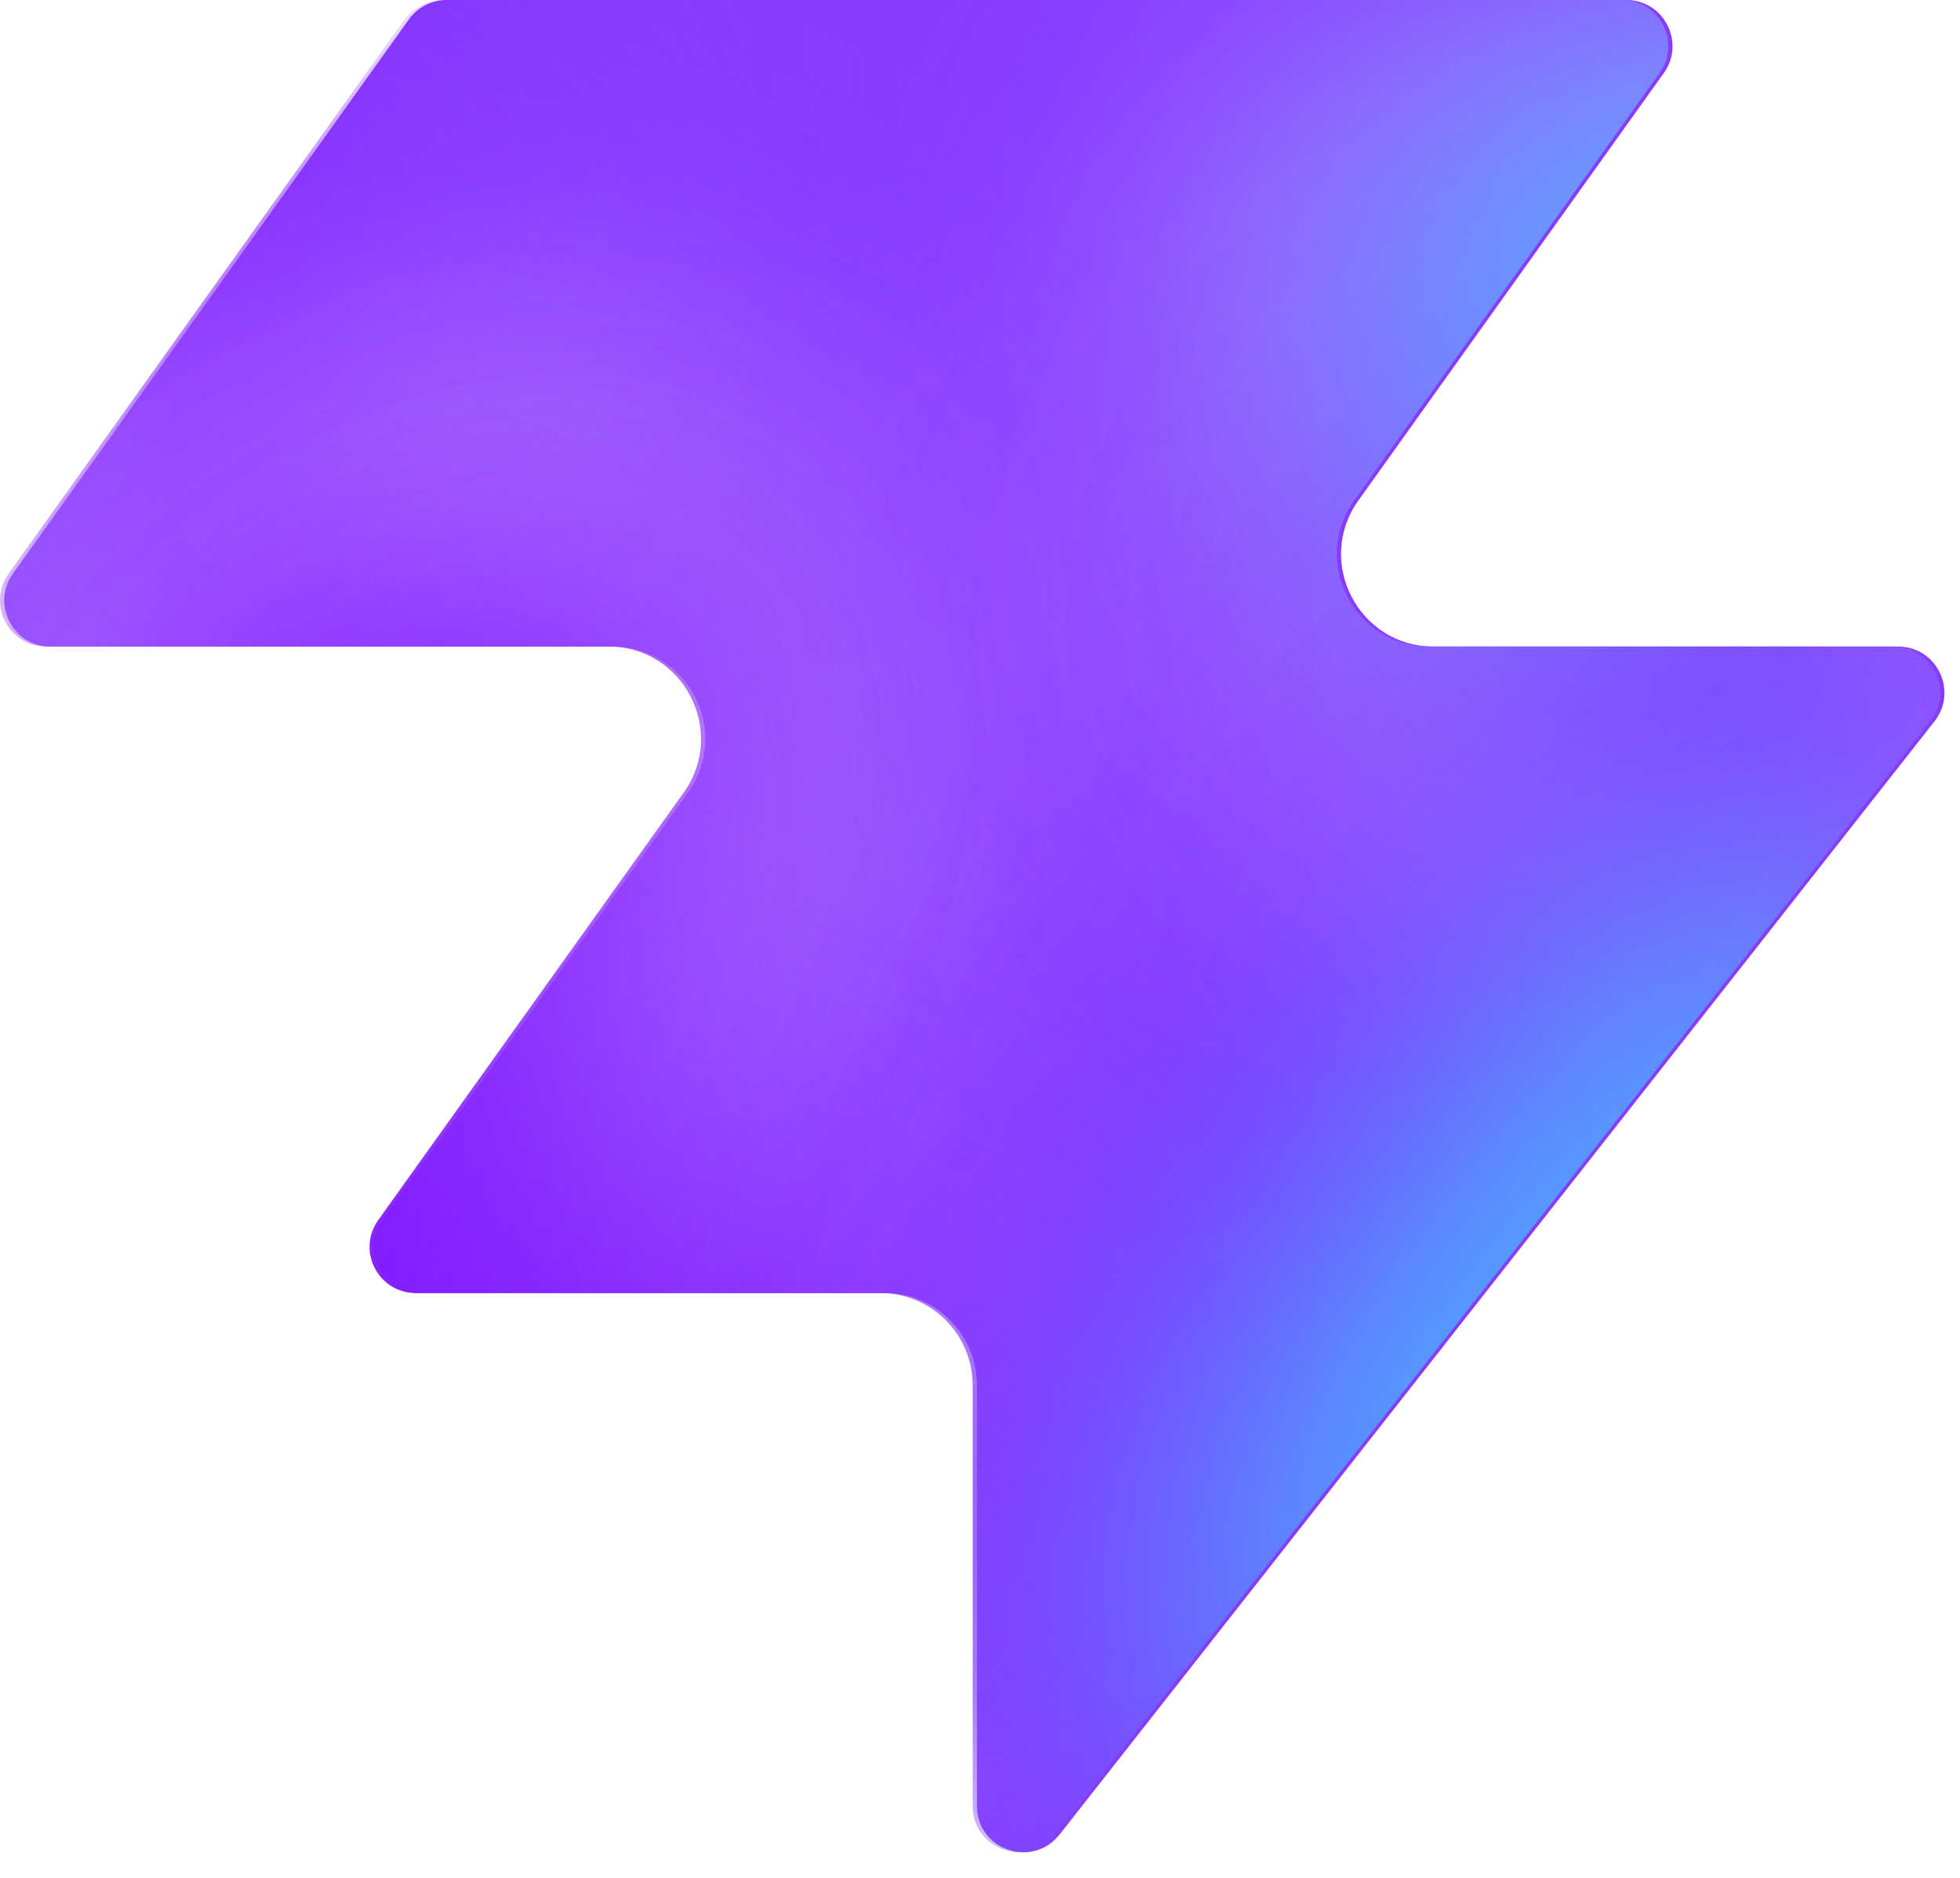
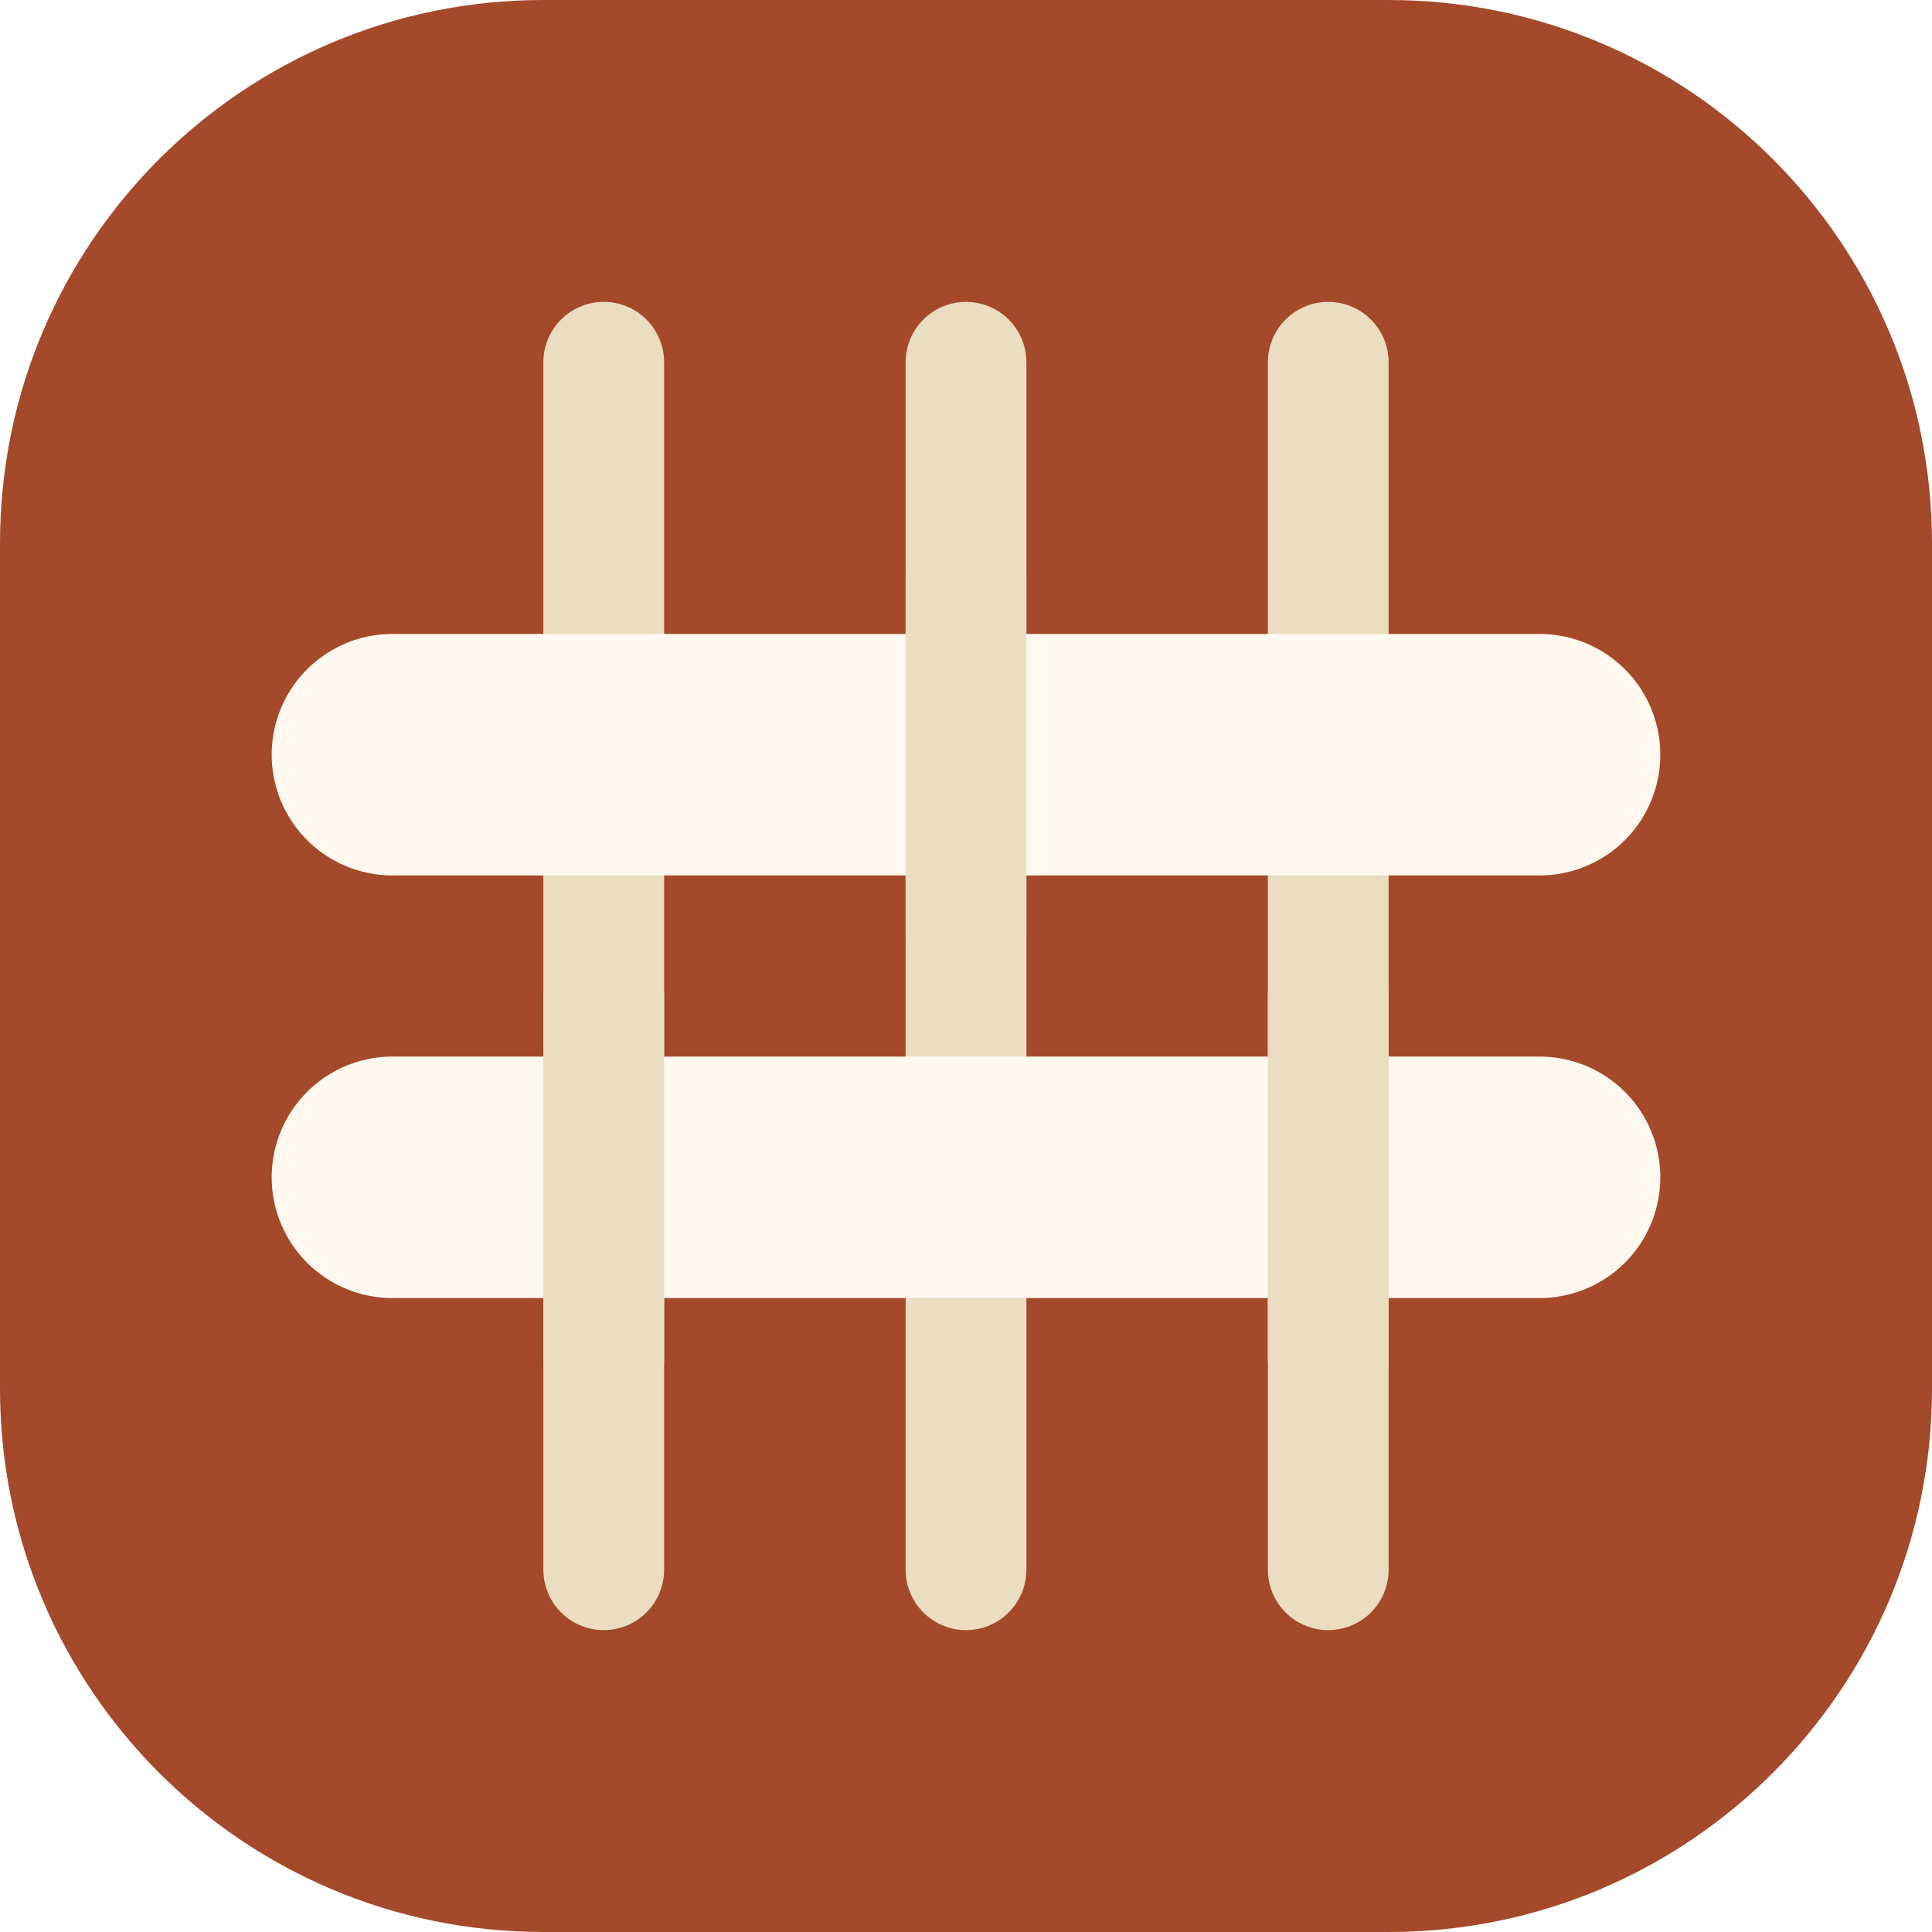
- <svg xmlns="http://www.w3.org/2000/svg" width="48" height="46" fill="none" viewBox="0 0 48 46">
-   <path fill="#863bff" d="M25.946 44.938c-.664.845-2.021.375-2.021-.698V33.937a2.26 2.26 0 0 0-2.262-2.262H10.287c-.92 0-1.456-1.04-.92-1.788l7.48-10.471c1.07-1.497 0-3.578-1.842-3.578H1.237c-.92 0-1.456-1.04-.92-1.788L10.013.474c.214-.297.556-.474.92-.474h28.894c.92 0 1.456 1.04.92 1.788l-7.48 10.471c-1.07 1.498 0 3.579 1.842 3.579h11.377c.943 0 1.473 1.088.89 1.83L25.947 44.94z" style="fill:#863bff;fill:color(display-p3 .525 .23 1);fill-opacity:1" />
-   <mask id="a" width="48" height="46" x="0" y="0" maskUnits="userSpaceOnUse" style="mask-type:alpha">
-     <path fill="#000" d="M25.842 44.938c-.664.844-2.021.375-2.021-.698V33.937a2.26 2.26 0 0 0-2.262-2.262H10.183c-.92 0-1.456-1.04-.92-1.788l7.48-10.471c1.07-1.498 0-3.579-1.842-3.579H1.133c-.92 0-1.456-1.04-.92-1.787L9.91.473c.214-.297.556-.474.92-.474h28.894c.92 0 1.456 1.04.92 1.788l-7.48 10.471c-1.07 1.498 0 3.578 1.842 3.578h11.377c.943 0 1.473 1.088.89 1.832L25.843 44.94z" style="fill:#000;fill-opacity:1" />
-   </mask>
-   <g mask="url(#a)">
-     <g filter="url(#b)">
-       <ellipse cx="5.508" cy="14.704" fill="#ede6ff" rx="5.508" ry="14.704" style="fill:#ede6ff;fill:color(display-p3 .927 .903 1);fill-opacity:1" transform="matrix(.00324 1 1 -.00324 -4.47 31.516)" />
-     </g>
-     <g filter="url(#c)">
-       <ellipse cx="10.399" cy="29.851" fill="#ede6ff" rx="10.399" ry="29.851" style="fill:#ede6ff;fill:color(display-p3 .927 .903 1);fill-opacity:1" transform="matrix(.00324 1 1 -.00324 -39.328 7.883)" />
-     </g>
-     <g filter="url(#d)">
-       <ellipse cx="5.508" cy="30.487" fill="#7e14ff" rx="5.508" ry="30.487" style="fill:#7e14ff;fill:color(display-p3 .492 .077 1);fill-opacity:1" transform="rotate(89.814 -25.913 -14.639)scale(1 -1)" />
-     </g>
-     <g filter="url(#e)">
-       <ellipse cx="5.508" cy="30.599" fill="#7e14ff" rx="5.508" ry="30.599" style="fill:#7e14ff;fill:color(display-p3 .492 .077 1);fill-opacity:1" transform="rotate(89.814 -32.644 -3.334)scale(1 -1)" />
-     </g>
-     <g filter="url(#f)">
-       <ellipse cx="5.508" cy="30.599" fill="#7e14ff" rx="5.508" ry="30.599" style="fill:#7e14ff;fill:color(display-p3 .492 .077 1);fill-opacity:1" transform="matrix(.00324 1 1 -.00324 -34.34 30.47)" />
-     </g>
-     <g filter="url(#g)">
-       <ellipse cx="14.072" cy="22.078" fill="#ede6ff" rx="14.072" ry="22.078" style="fill:#ede6ff;fill:color(display-p3 .927 .903 1);fill-opacity:1" transform="rotate(93.35 24.506 48.493)scale(-1 1)" />
-     </g>
-     <g filter="url(#h)">
-       <ellipse cx="3.47" cy="21.501" fill="#7e14ff" rx="3.47" ry="21.501" style="fill:#7e14ff;fill:color(display-p3 .492 .077 1);fill-opacity:1" transform="rotate(89.009 28.708 47.59)scale(-1 1)" />
-     </g>
-     <g filter="url(#i)">
-       <ellipse cx="3.47" cy="21.501" fill="#7e14ff" rx="3.47" ry="21.501" style="fill:#7e14ff;fill:color(display-p3 .492 .077 1);fill-opacity:1" transform="rotate(89.009 28.708 47.59)scale(-1 1)" />
-     </g>
-     <g filter="url(#j)">
-       <ellipse cx=".387" cy="8.972" fill="#7e14ff" rx="4.407" ry="29.108" style="fill:#7e14ff;fill:color(display-p3 .492 .077 1);fill-opacity:1" transform="rotate(39.51 .387 8.972)" />
-     </g>
-     <g filter="url(#k)">
-       <ellipse cx="47.523" cy="-6.092" fill="#7e14ff" rx="4.407" ry="29.108" style="fill:#7e14ff;fill:color(display-p3 .492 .077 1);fill-opacity:1" transform="rotate(37.892 47.523 -6.092)" />
-     </g>
-     <g filter="url(#l)">
-       <ellipse cx="41.412" cy="6.333" fill="#47bfff" rx="5.971" ry="9.665" style="fill:#47bfff;fill:color(display-p3 .28 .748 1);fill-opacity:1" transform="rotate(37.892 41.412 6.333)" />
-     </g>
-     <g filter="url(#m)">
-       <ellipse cx="-1.879" cy="38.332" fill="#7e14ff" rx="4.407" ry="29.108" style="fill:#7e14ff;fill:color(display-p3 .492 .077 1);fill-opacity:1" transform="rotate(37.892 -1.88 38.332)" />
-     </g>
-     <g filter="url(#n)">
-       <ellipse cx="-1.879" cy="38.332" fill="#7e14ff" rx="4.407" ry="29.108" style="fill:#7e14ff;fill:color(display-p3 .492 .077 1);fill-opacity:1" transform="rotate(37.892 -1.88 38.332)" />
-     </g>
-     <g filter="url(#o)">
-       <ellipse cx="35.651" cy="29.907" fill="#7e14ff" rx="4.407" ry="29.108" style="fill:#7e14ff;fill:color(display-p3 .492 .077 1);fill-opacity:1" transform="rotate(37.892 35.651 29.907)" />
-     </g>
-     <g filter="url(#p)">
-       <ellipse cx="38.418" cy="32.4" fill="#47bfff" rx="5.971" ry="15.297" style="fill:#47bfff;fill:color(display-p3 .28 .748 1);fill-opacity:1" transform="rotate(37.892 38.418 32.4)" />
-     </g>
-   </g>
-   <defs>
-     <filter id="b" width="60.045" height="41.654" x="-19.77" y="16.149" color-interpolation-filters="sRGB" filterUnits="userSpaceOnUse">
-       <feFlood flood-opacity="0" result="BackgroundImageFix" />
-       <feBlend in="SourceGraphic" in2="BackgroundImageFix" result="shape" />
-       <feGaussianBlur result="effect1_foregroundBlur_2002_17158" stdDeviation="7.659" />
-     </filter>
-     <filter id="c" width="90.34" height="51.437" x="-54.613" y="-7.533" color-interpolation-filters="sRGB" filterUnits="userSpaceOnUse">
-       <feFlood flood-opacity="0" result="BackgroundImageFix" />
-       <feBlend in="SourceGraphic" in2="BackgroundImageFix" result="shape" />
-       <feGaussianBlur result="effect1_foregroundBlur_2002_17158" stdDeviation="7.659" />
-     </filter>
-     <filter id="d" width="79.355" height="29.4" x="-49.64" y="2.03" color-interpolation-filters="sRGB" filterUnits="userSpaceOnUse">
-       <feFlood flood-opacity="0" result="BackgroundImageFix" />
-       <feBlend in="SourceGraphic" in2="BackgroundImageFix" result="shape" />
-       <feGaussianBlur result="effect1_foregroundBlur_2002_17158" stdDeviation="4.596" />
-     </filter>
-     <filter id="e" width="79.579" height="29.4" x="-45.045" y="20.029" color-interpolation-filters="sRGB" filterUnits="userSpaceOnUse">
-       <feFlood flood-opacity="0" result="BackgroundImageFix" />
-       <feBlend in="SourceGraphic" in2="BackgroundImageFix" result="shape" />
-       <feGaussianBlur result="effect1_foregroundBlur_2002_17158" stdDeviation="4.596" />
-     </filter>
-     <filter id="f" width="79.579" height="29.4" x="-43.513" y="21.178" color-interpolation-filters="sRGB" filterUnits="userSpaceOnUse">
-       <feFlood flood-opacity="0" result="BackgroundImageFix" />
-       <feBlend in="SourceGraphic" in2="BackgroundImageFix" result="shape" />
-       <feGaussianBlur result="effect1_foregroundBlur_2002_17158" stdDeviation="4.596" />
-     </filter>
-     <filter id="g" width="74.749" height="58.852" x="15.756" y="-17.901" color-interpolation-filters="sRGB" filterUnits="userSpaceOnUse">
-       <feFlood flood-opacity="0" result="BackgroundImageFix" />
-       <feBlend in="SourceGraphic" in2="BackgroundImageFix" result="shape" />
-       <feGaussianBlur result="effect1_foregroundBlur_2002_17158" stdDeviation="7.659" />
-     </filter>
-     <filter id="h" width="61.377" height="25.362" x="23.548" y="2.284" color-interpolation-filters="sRGB" filterUnits="userSpaceOnUse">
-       <feFlood flood-opacity="0" result="BackgroundImageFix" />
-       <feBlend in="SourceGraphic" in2="BackgroundImageFix" result="shape" />
-       <feGaussianBlur result="effect1_foregroundBlur_2002_17158" stdDeviation="4.596" />
-     </filter>
-     <filter id="i" width="61.377" height="25.362" x="23.548" y="2.284" color-interpolation-filters="sRGB" filterUnits="userSpaceOnUse">
-       <feFlood flood-opacity="0" result="BackgroundImageFix" />
-       <feBlend in="SourceGraphic" in2="BackgroundImageFix" result="shape" />
-       <feGaussianBlur result="effect1_foregroundBlur_2002_17158" stdDeviation="4.596" />
-     </filter>
-     <filter id="j" width="56.045" height="63.649" x="-27.636" y="-22.853" color-interpolation-filters="sRGB" filterUnits="userSpaceOnUse">
-       <feFlood flood-opacity="0" result="BackgroundImageFix" />
-       <feBlend in="SourceGraphic" in2="BackgroundImageFix" result="shape" />
-       <feGaussianBlur result="effect1_foregroundBlur_2002_17158" stdDeviation="4.596" />
-     </filter>
-     <filter id="k" width="54.814" height="64.646" x="20.116" y="-38.415" color-interpolation-filters="sRGB" filterUnits="userSpaceOnUse">
-       <feFlood flood-opacity="0" result="BackgroundImageFix" />
-       <feBlend in="SourceGraphic" in2="BackgroundImageFix" result="shape" />
-       <feGaussianBlur result="effect1_foregroundBlur_2002_17158" stdDeviation="4.596" />
-     </filter>
-     <filter id="l" width="33.541" height="35.313" x="24.641" y="-11.323" color-interpolation-filters="sRGB" filterUnits="userSpaceOnUse">
-       <feFlood flood-opacity="0" result="BackgroundImageFix" />
-       <feBlend in="SourceGraphic" in2="BackgroundImageFix" result="shape" />
-       <feGaussianBlur result="effect1_foregroundBlur_2002_17158" stdDeviation="4.596" />
-     </filter>
-     <filter id="m" width="54.814" height="64.646" x="-29.286" y="6.009" color-interpolation-filters="sRGB" filterUnits="userSpaceOnUse">
-       <feFlood flood-opacity="0" result="BackgroundImageFix" />
-       <feBlend in="SourceGraphic" in2="BackgroundImageFix" result="shape" />
-       <feGaussianBlur result="effect1_foregroundBlur_2002_17158" stdDeviation="4.596" />
-     </filter>
-     <filter id="n" width="54.814" height="64.646" x="-29.286" y="6.009" color-interpolation-filters="sRGB" filterUnits="userSpaceOnUse">
-       <feFlood flood-opacity="0" result="BackgroundImageFix" />
-       <feBlend in="SourceGraphic" in2="BackgroundImageFix" result="shape" />
-       <feGaussianBlur result="effect1_foregroundBlur_2002_17158" stdDeviation="4.596" />
-     </filter>
-     <filter id="o" width="54.814" height="64.646" x="8.244" y="-2.416" color-interpolation-filters="sRGB" filterUnits="userSpaceOnUse">
-       <feFlood flood-opacity="0" result="BackgroundImageFix" />
-       <feBlend in="SourceGraphic" in2="BackgroundImageFix" result="shape" />
-       <feGaussianBlur result="effect1_foregroundBlur_2002_17158" stdDeviation="4.596" />
-     </filter>
-     <filter id="p" width="39.409" height="43.623" x="18.713" y="10.588" color-interpolation-filters="sRGB" filterUnits="userSpaceOnUse">
-       <feFlood flood-opacity="0" result="BackgroundImageFix" />
-       <feBlend in="SourceGraphic" in2="BackgroundImageFix" result="shape" />
-       <feGaussianBlur result="effect1_foregroundBlur_2002_17158" stdDeviation="4.596" />
-     </filter>
-   </defs>
+ <svg xmlns="http://www.w3.org/2000/svg" viewBox="0 0 32 32">
+   <rect width="32" height="32" rx="9" fill="#a4492a" />
+   <path d="M10 6v20M16 6v20M22 6v20" stroke="#ebddbf" stroke-width="2" stroke-linecap="round" fill="none" />
+   <path d="M6.5 12.5h19M6.5 19.5h19" stroke="#fff8ee" stroke-width="4" stroke-linecap="round" fill="none" />
+   <path d="M16 9.5v6M10 16.5v6M22 16.5v6" stroke="#ebddbf" stroke-width="2" stroke-linecap="round" fill="none" />
</svg>
